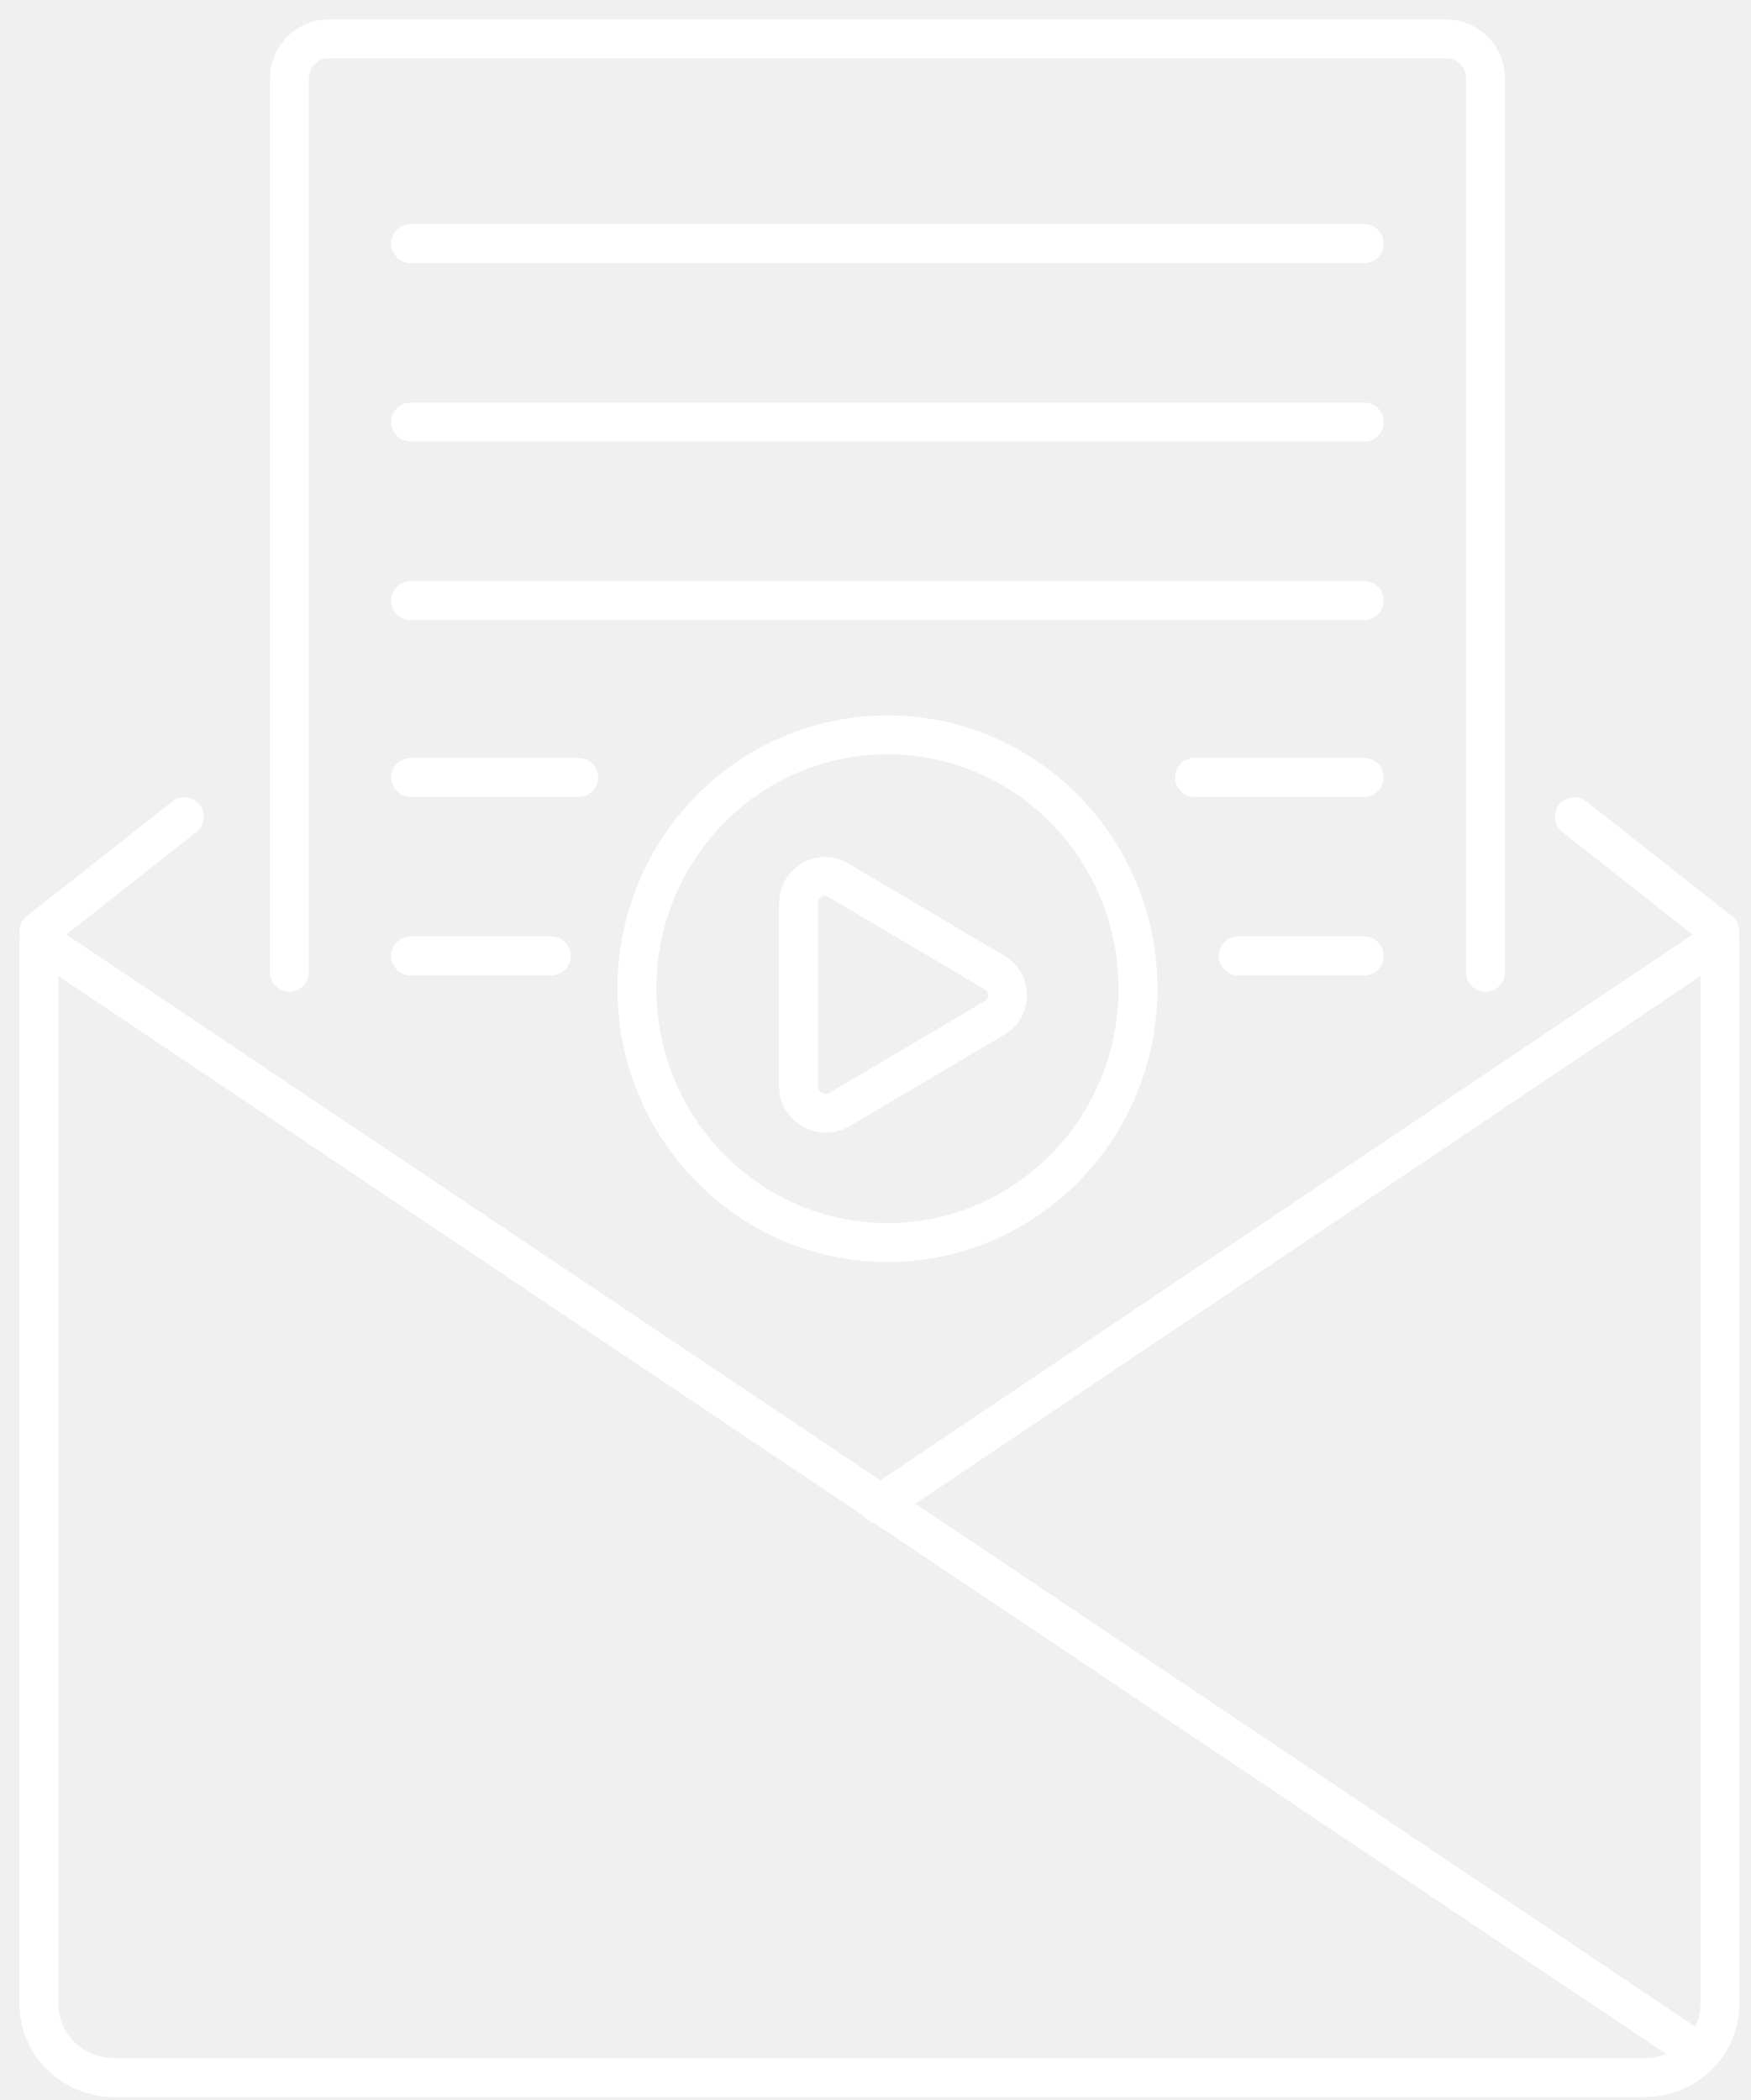
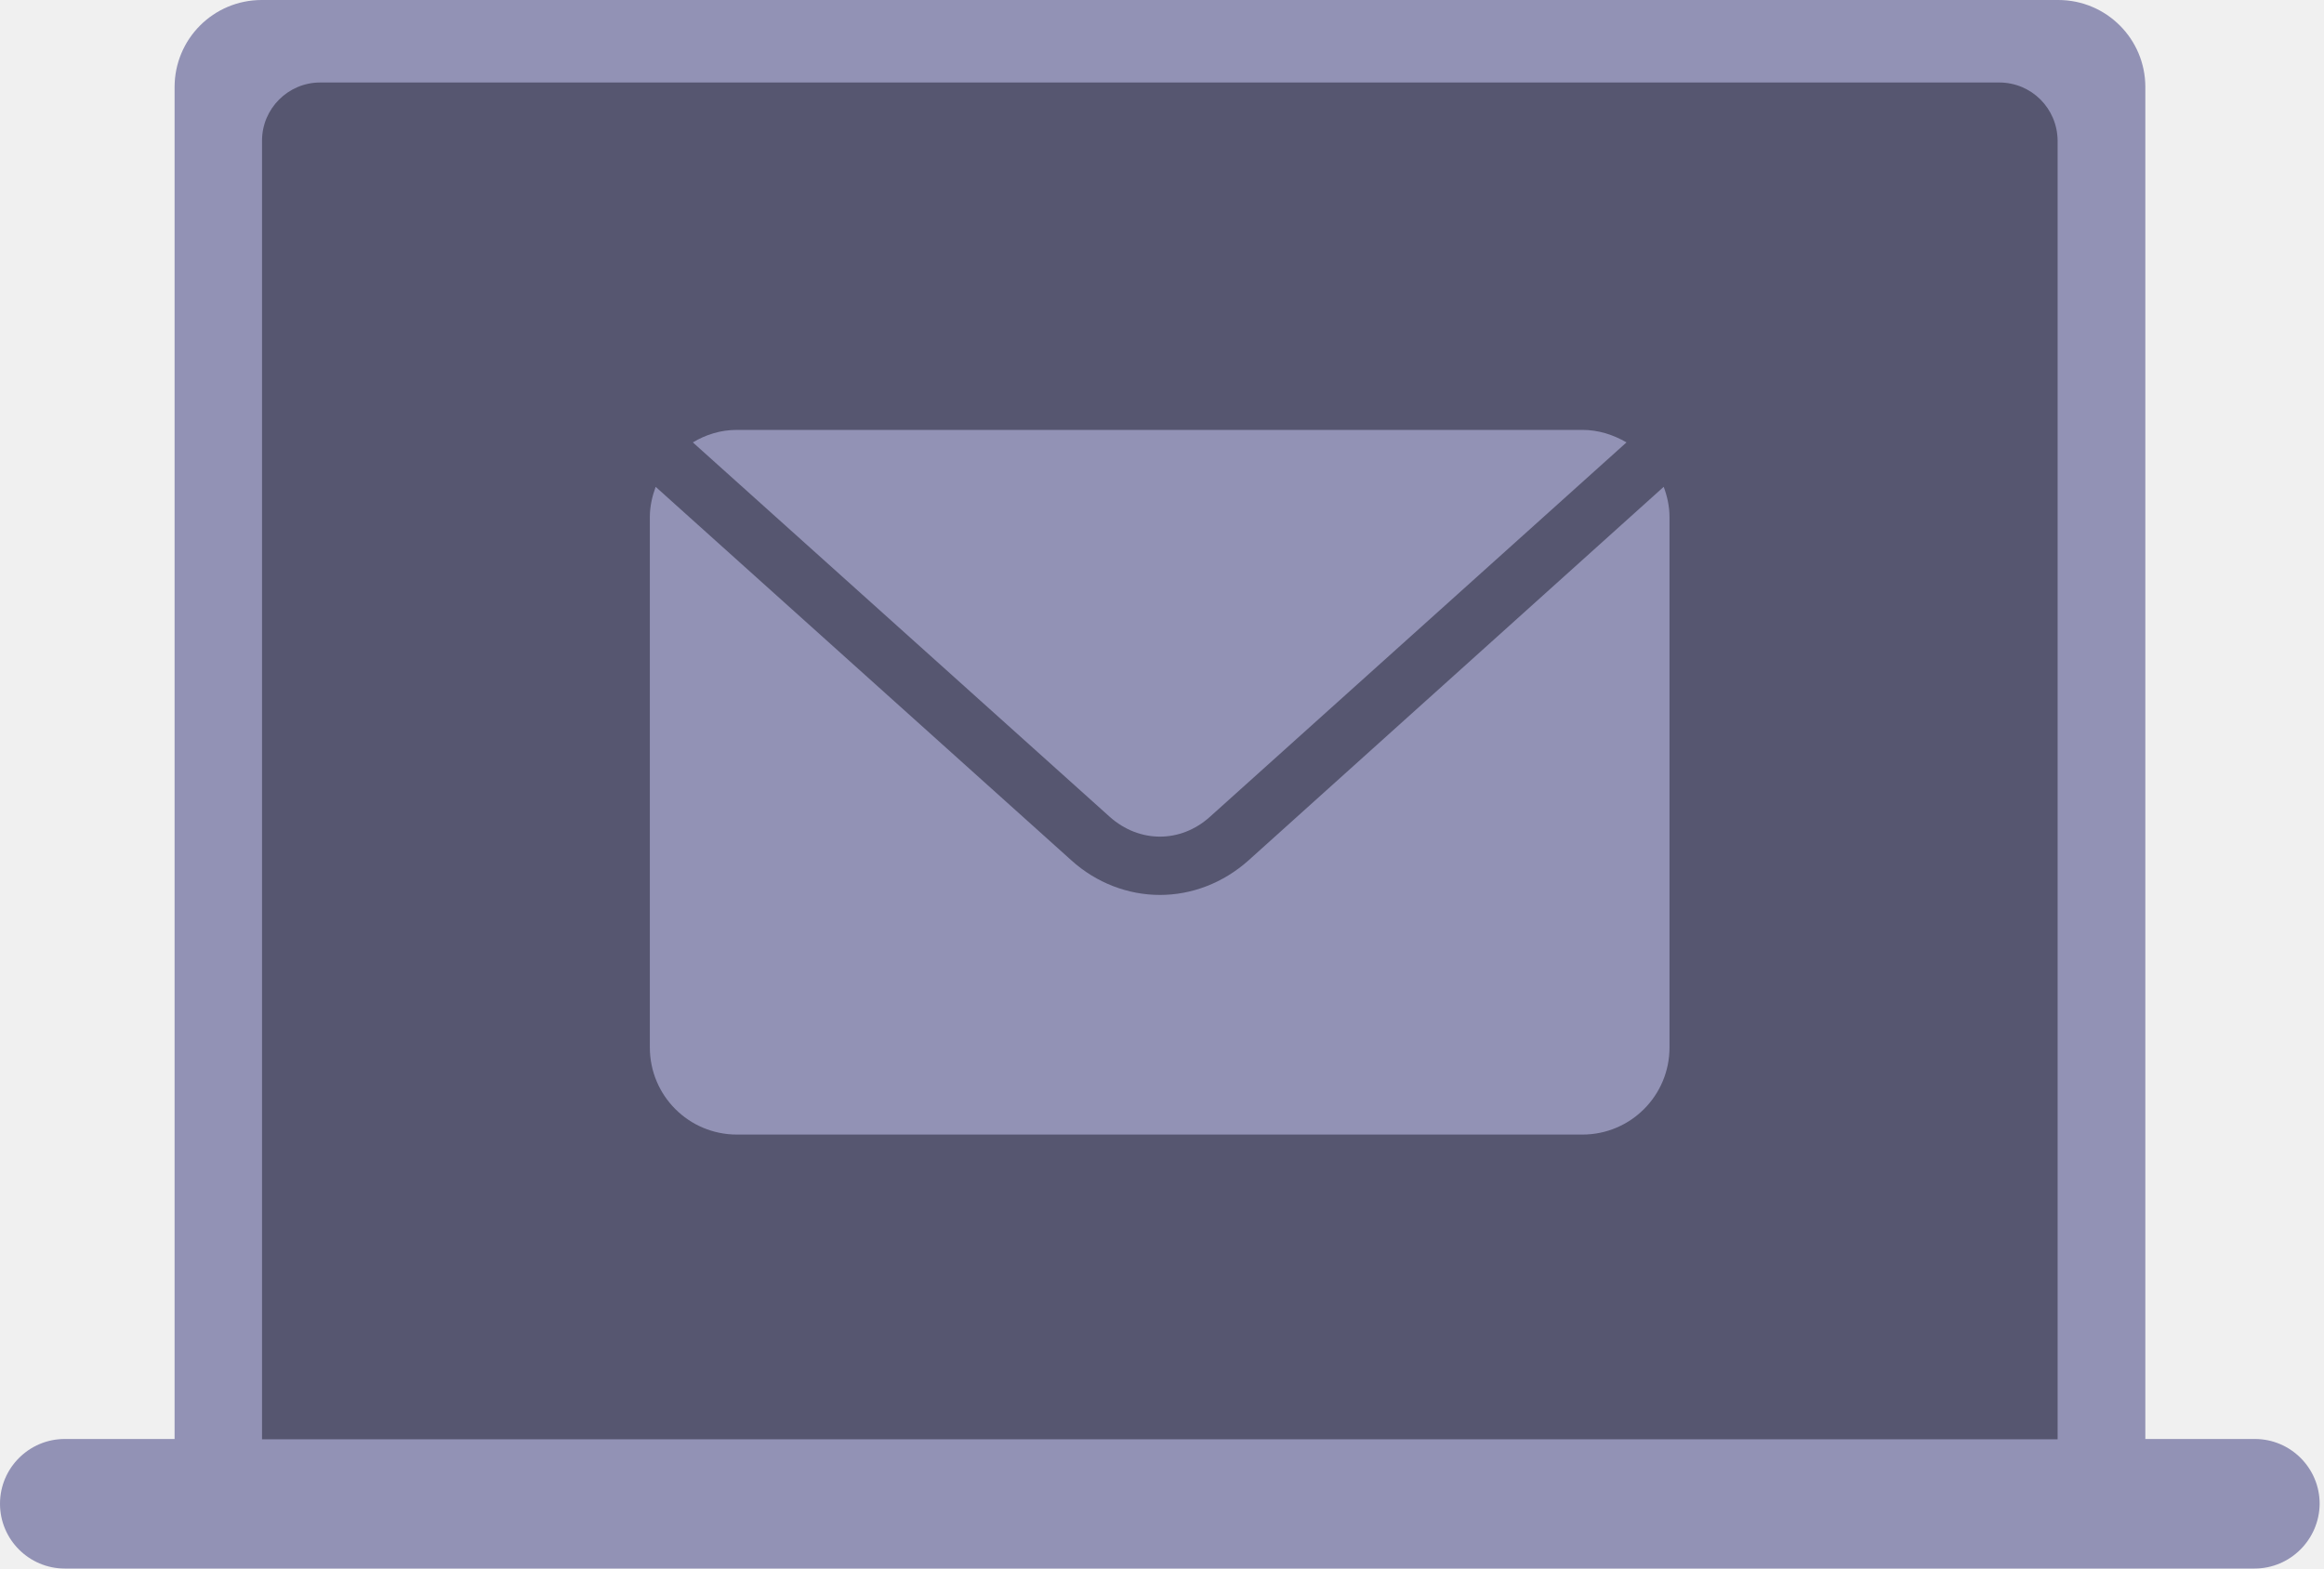
- <svg xmlns="http://www.w3.org/2000/svg" width="45" height="54" viewBox="0 0 45 54" fill="none">
-   <path d="M7.44 25.002V2.011C7.44 1.463 7.898 1 8.438 1H37.191C37.731 1 38.189 1.463 38.189 2.011V25.002" stroke="white" stroke-miterlimit="10" stroke-linecap="round" stroke-linejoin="round" />
-   <path d="M22.607 38.687L44.214 24.16V51.531C44.214 52.583 43.341 53.425 42.261 53.425H2.953C1.873 53.425 1 52.583 1 51.531V24.16L43.383 52.583" stroke="white" stroke-miterlimit="10" stroke-linecap="round" stroke-linejoin="round" />
-   <path d="M1 23.949L4.74 21.002" stroke="white" stroke-miterlimit="10" stroke-linecap="round" stroke-linejoin="round" />
-   <path d="M44.214 23.949L40.474 21.002" stroke="white" stroke-miterlimit="10" stroke-linecap="round" stroke-linejoin="round" />
-   <path d="M10.557 6.264H35.072" stroke="white" stroke-miterlimit="10" stroke-linecap="round" stroke-linejoin="round" />
-   <path d="M10.557 10.853H35.072" stroke="white" stroke-miterlimit="10" stroke-linecap="round" stroke-linejoin="round" />
-   <path d="M10.557 15.443H35.072" stroke="white" stroke-miterlimit="10" stroke-linecap="round" stroke-linejoin="round" />
-   <path d="M30.709 19.991H35.072" stroke="white" stroke-miterlimit="10" stroke-linecap="round" stroke-linejoin="round" />
-   <path d="M10.557 19.991H14.878" stroke="white" stroke-miterlimit="10" stroke-linecap="round" stroke-linejoin="round" />
-   <path d="M31.831 24.581H35.072" stroke="white" stroke-miterlimit="10" stroke-linecap="round" stroke-linejoin="round" />
-   <path d="M10.557 24.581H14.172" stroke="white" stroke-miterlimit="10" stroke-linecap="round" stroke-linejoin="round" />
-   <path d="M22.814 31.95C26.372 31.95 29.255 29.028 29.255 25.423C29.255 21.818 26.372 18.896 22.814 18.896C19.258 18.896 16.374 21.818 16.374 25.423C16.374 29.028 19.258 31.95 22.814 31.95Z" stroke="white" stroke-miterlimit="10" stroke-linecap="round" stroke-linejoin="round" />
-   <path d="M20.529 25.591V23.233C20.529 22.686 21.111 22.349 21.568 22.644L23.562 23.823L25.557 25.002C26.014 25.255 26.014 25.928 25.557 26.181L23.562 27.36L21.568 28.539C21.111 28.792 20.529 28.455 20.529 27.95V25.591Z" stroke="white" stroke-miterlimit="10" stroke-linecap="round" stroke-linejoin="round" />
+ <svg xmlns="http://www.w3.org/2000/svg" width="80" height="54" viewBox="0 0 80 54" fill="none">
+   <path d="M77.61 54H2.23C1 54 0 53 0 51.77C0 50.54 1 49.54 2.23 49.54H77.62C78.85 49.54 79.85 50.54 79.85 51.77C79.84 53 78.84 54 77.61 54Z" fill="#9292B5" />
+   <path d="M73.84 52.65H6.01V3C6.01 1.34 7.35 0 9.01 0H70.85C72.51 0 73.85 1.34 73.85 3V52.65H73.84Z" fill="#9292B5" />
+   <path d="M68.82 2.84H11.02C9.92 2.84 9.02 3.74 9.02 4.84V49.55H70.83V4.84C70.82 3.73 69.93 2.84 68.82 2.84Z" fill="#565670" />
+   <path d="M41.65 28.12L55.99 15.23C55.54 14.97 55.03 14.8 54.47 14.8H25.37C24.81 14.8 24.3 14.96 23.85 15.23L38.2 28.12C39.22 29.03 40.64 29.03 41.65 28.12Z" fill="#9292B5" />
+   <path d="M42.99 29.61C42.1 30.41 41.01 30.81 39.93 30.81C38.85 30.81 37.75 30.41 36.87 29.61L22.57 16.76C22.45 17.09 22.37 17.43 22.37 17.8V36.06C22.37 37.72 23.71 39.06 25.37 39.06H54.47C56.13 39.06 57.47 37.72 57.47 36.06V17.8C57.47 17.43 57.39 17.08 57.27 16.76L42.99 29.61Z" fill="#9292B5" />
</svg>
